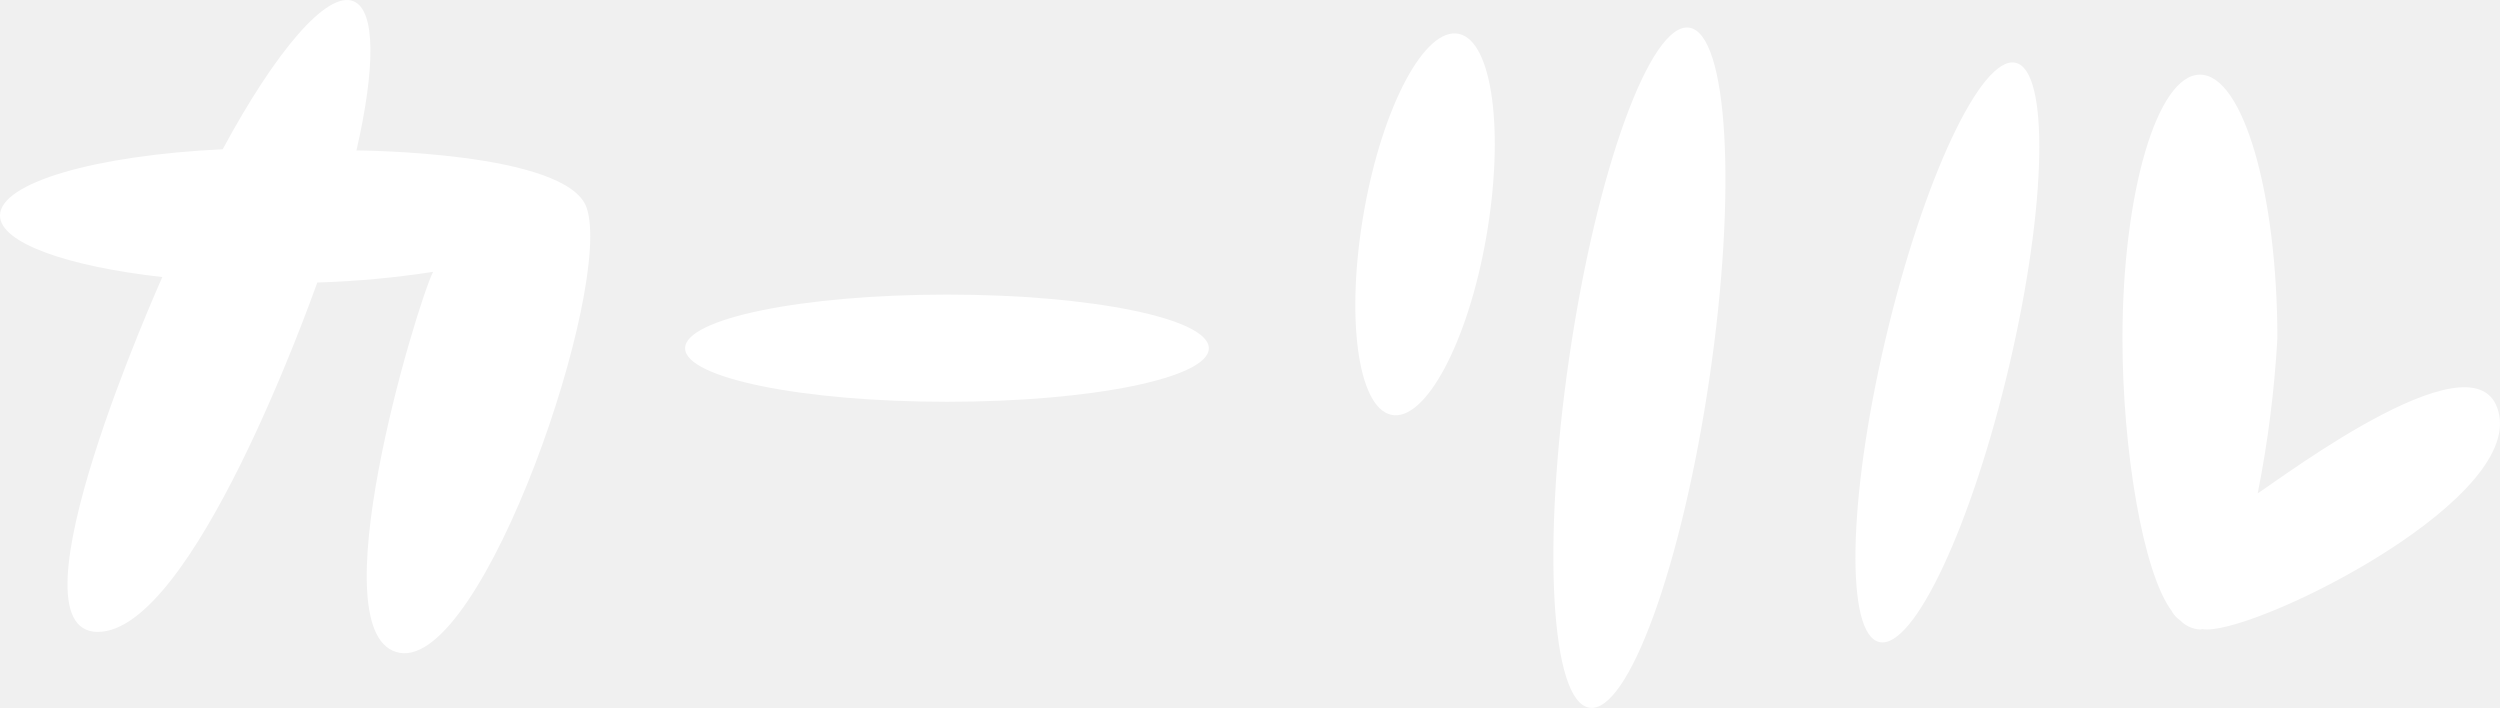
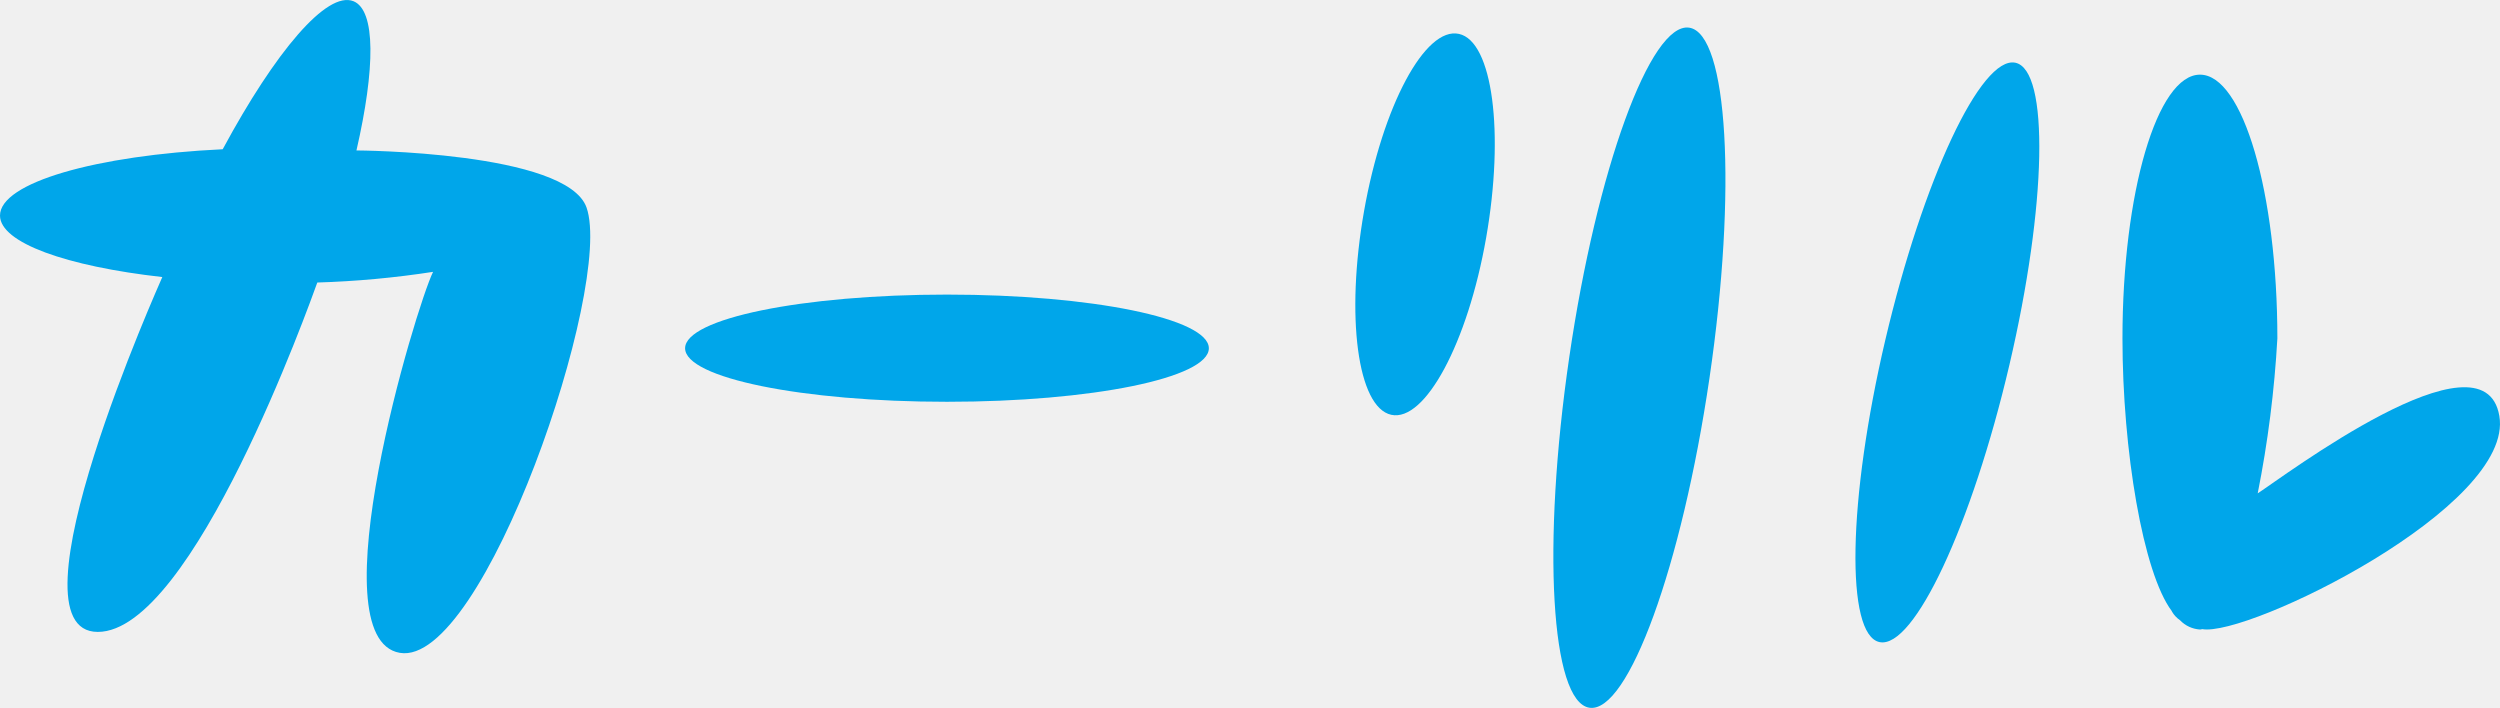
<svg xmlns="http://www.w3.org/2000/svg" height="37.305" viewBox="0 0 131.743 37.305" width="131.743">
-   <g fill="#ffffff">
+   <g fill="#00a6ea">
    <path d="m30.91 10.979c-1.04-2.962-12.126-3.01-12.126-3.01.992-4.321 1.023-7.38-.155-7.863-1.4-.567-4.113 2.643-6.893 7.8-6.698.319-11.736 1.763-11.736 3.494 0 1.434 3.511 2.674 8.553 3.241-.08.2-8.394 18.7-3.4 18.7s11.183-17.35 11.568-18.412a49.683 49.683 0 0 0 6.1-.562c-.912 1.868-6.167 19.316-1.753 20.077s11.281-19.352 9.842-23.465z" transform="translate(0 -.041)" />
    <path d="m1618.737 39.845c-1.78-.394-4.02 3.79-5 9.337s-.345 10.346 1.434 10.736 4.029-3.79 5-9.332.341-10.356-1.434-10.741z" transform="translate(-1541.855 -38.059)" />
    <path d="m1856.115 32.812c-2.036-.305-4.874 7.473-6.322 17.372s-.969 18.164 1.067 18.466 4.865-7.469 6.322-17.368.974-18.164-1.067-18.47z" transform="translate(-1767.098 -31.354)" />
    <path d="m829.3 350.7c-7.623 0-13.8 1.266-13.8 2.829s6.176 2.82 13.8 2.82 13.8-1.257 13.8-2.82-6.173-2.829-13.8-2.829z" transform="translate(-779.397 -335.176)" />
    <path d="m2217.125 74.374c-1.806-.372-4.865 6.163-6.849 14.6s-2.108 15.566-.3 15.933 4.86-6.171 6.835-14.6 2.116-15.561.314-15.933z" transform="translate(-2110.923 -71.069)" />
    <path d="m2546.26 106.974c-.819-4.768-11.409 3.236-12.732 4.086a58.609 58.609 0 0 0 1.036-8.164c0-7.677-1.82-13.9-4.077-13.9s-4.086 6.22-4.086 13.9c0 5.884 1.081 12.352 2.6 14.37a.038.038 0 0 0 .009.027 1.441 1.441 0 0 0 .426.456 1.59 1.59 0 0 0 1.053.487.384.384 0 0 0 .111-.022c2.365.443 16.492-6.459 15.66-11.24z" transform="translate(-2414.553 -85.062)" />
  </g>
</svg>
